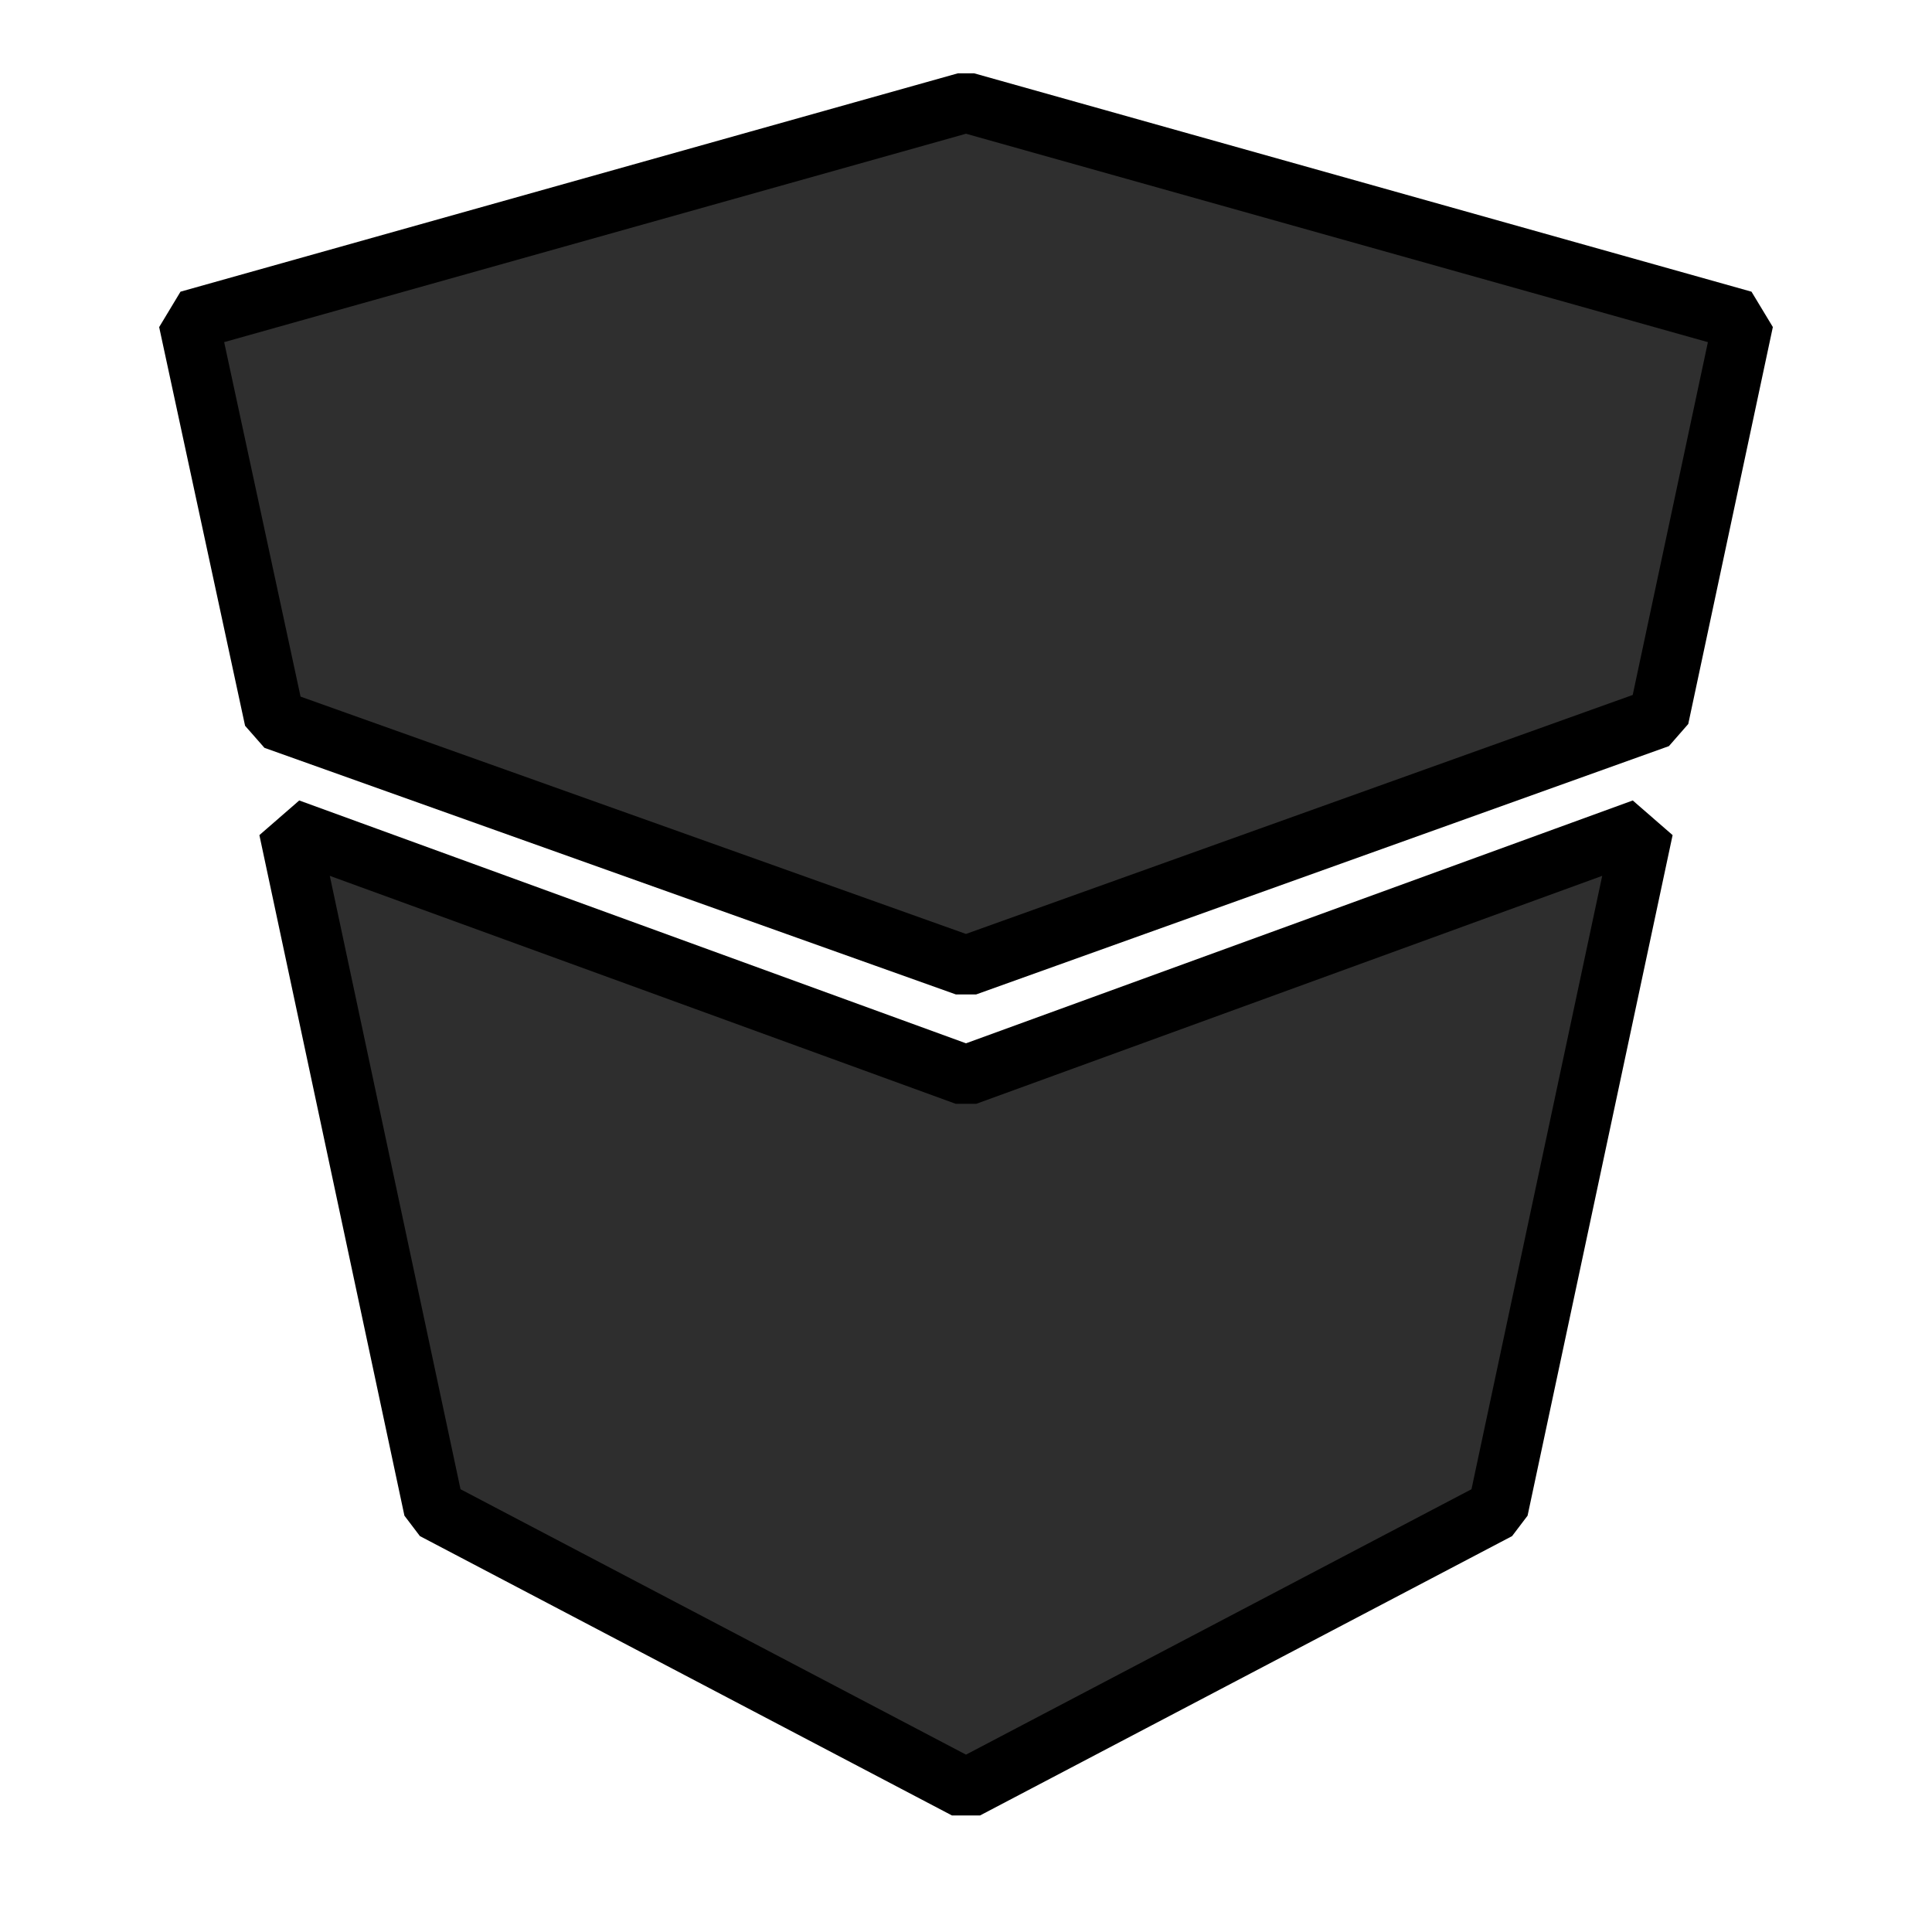
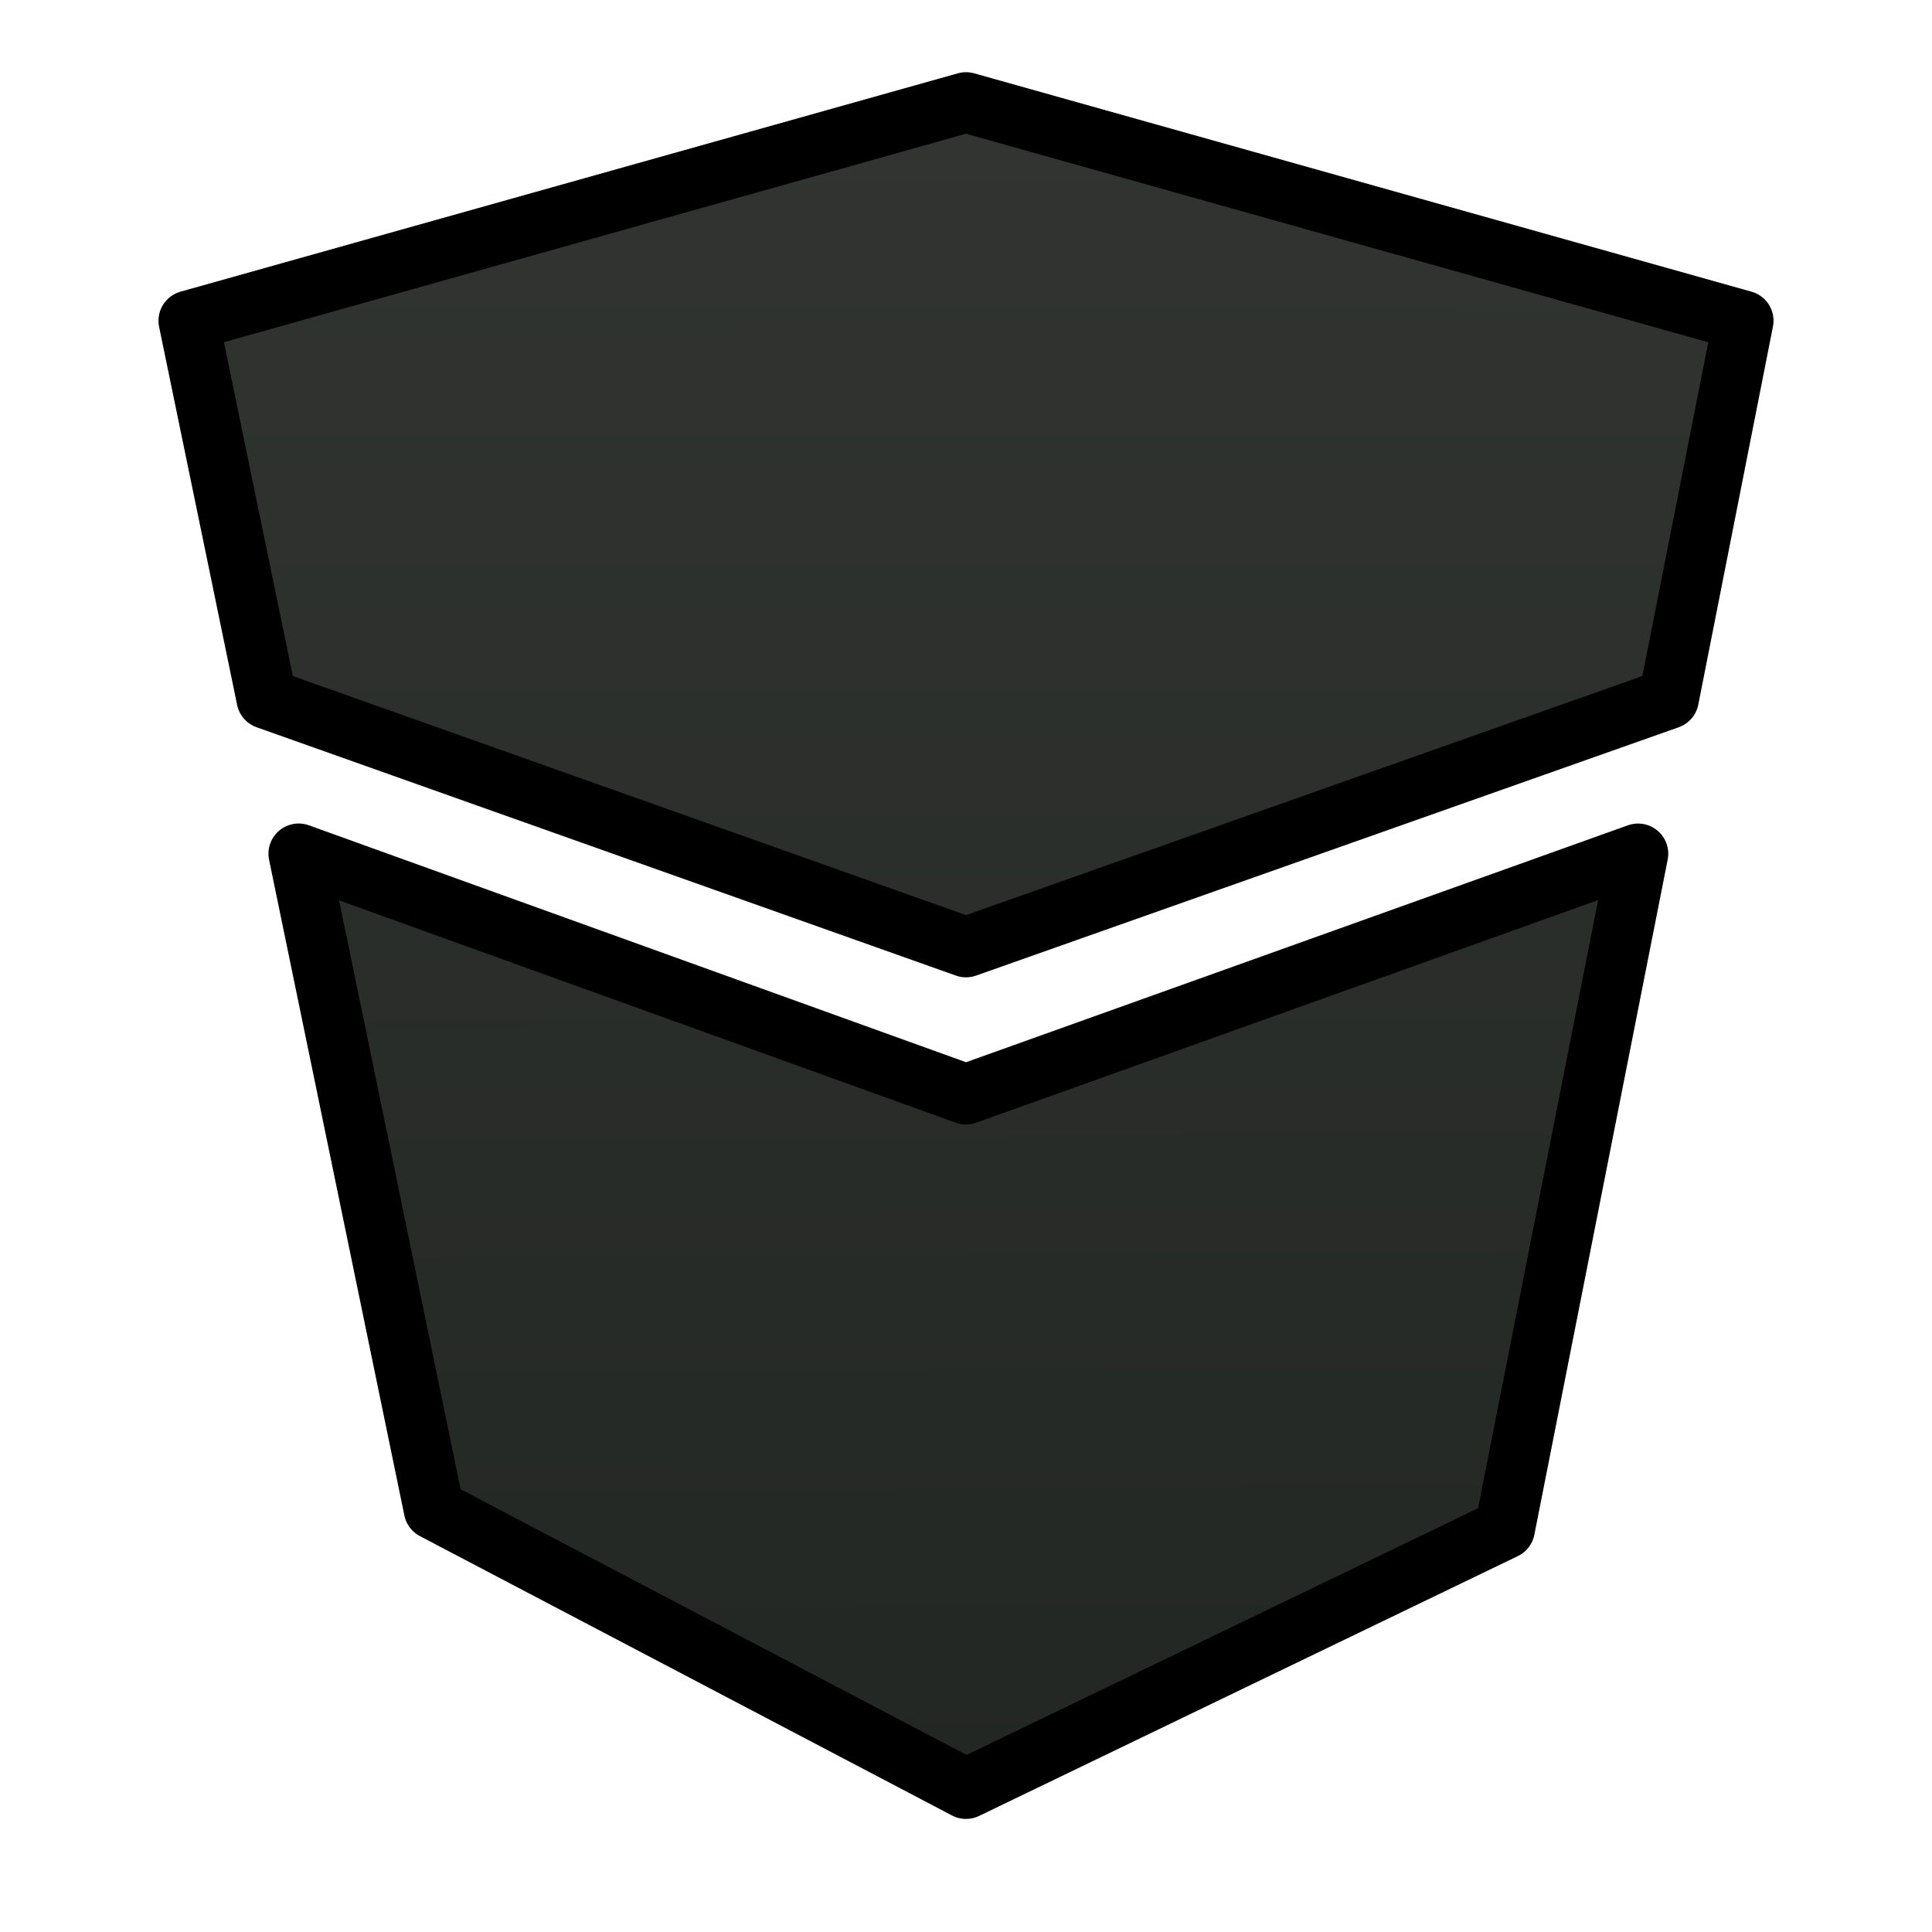
<svg xmlns="http://www.w3.org/2000/svg" viewBox="0 0 512 512" width="512" height="512">
-   <defs />
+   <defs>
+     <linearGradient id="11011924219322507666" x1="257.225" y1="476.567" x2="255.271" y2="36.975" gradientTransform="matrix(0.002817209,0,0,0.00403558,-0.2229659,-0.9129995)">
+       <stop offset="0.01" stop-color="#232723" />
+       <stop offset="1" stop-color="#313430" />
+     </linearGradient>
+     <linearGradient id="6097605013851109152" x1="255.512" y1="467.967" x2="255.74" y2="27.886" gradientTransform="matrix(0.002427184,0,0,0.004466945,-0.1213592,-0.1212031)">
+       <stop stop-color="#242824" />
+       <stop offset="0.991" stop-color="#313430" />
+     </linearGradient>
+   </defs>
  <g>
    <g>
      <g>
-         <path d="M76.565,209.649 C76.565,209.649 115,390 115,390 C115,390 256,464.033 256,464.033 C256,464.033 397,390 397,390 C397,390 435.435,209.649 435.435,209.649 C435.435,209.649 256,275 256,275 C256,275 76.565,209.649 76.565,209.649 Z" transform="matrix(1,0,0,1,0,10)" fill="#2e2e2e" stroke="#000000" stroke-width="16" stroke-linecap="round" stroke-linejoin="bevel" />
+         <path d="M256,290 C256,290 79.144,226.237 79.144,226.237 C79.144,226.237 115,400 115,400 L256,474.033 L398.77,405.175 C398.77,405.175 434.105,226.249 434.105,226.249 C434.105,226.249 256,290 256,290 Z" fill="url('#11011924219322507666')" stroke="#000000" stroke-width="16" stroke-linecap="round" stroke-linejoin="round" />
      </g>
      <g>
-         <path d="M50,85 C50,85 72.768,190.649 72.768,190.649 C72.768,190.649 256,256 256,256 C256,256 439.581,190.199 439.581,190.199 C439.581,190.199 462,85 462,85 C462,85 256,27.133 256,27.133 C256,27.133 50,85 50,85 Z" transform="matrix(1,0,0,1,0,0)" fill="#2f2f2f" stroke="#000000" stroke-width="16" stroke-linecap="round" stroke-linejoin="bevel" />
+         <path d="M256,27.133 C256,27.133 50,85 50,85 C50,85 70.674,185.187 70.674,185.187 L256,251 L442.215,185.186 C442.215,185.186 462,85 462,85 C462,85 256,27.133 256,27.133 Z" fill="url('#6097605013851109152')" stroke="#000000" stroke-width="16" stroke-linecap="round" stroke-linejoin="round" />
      </g>
    </g>
  </g>
</svg>
